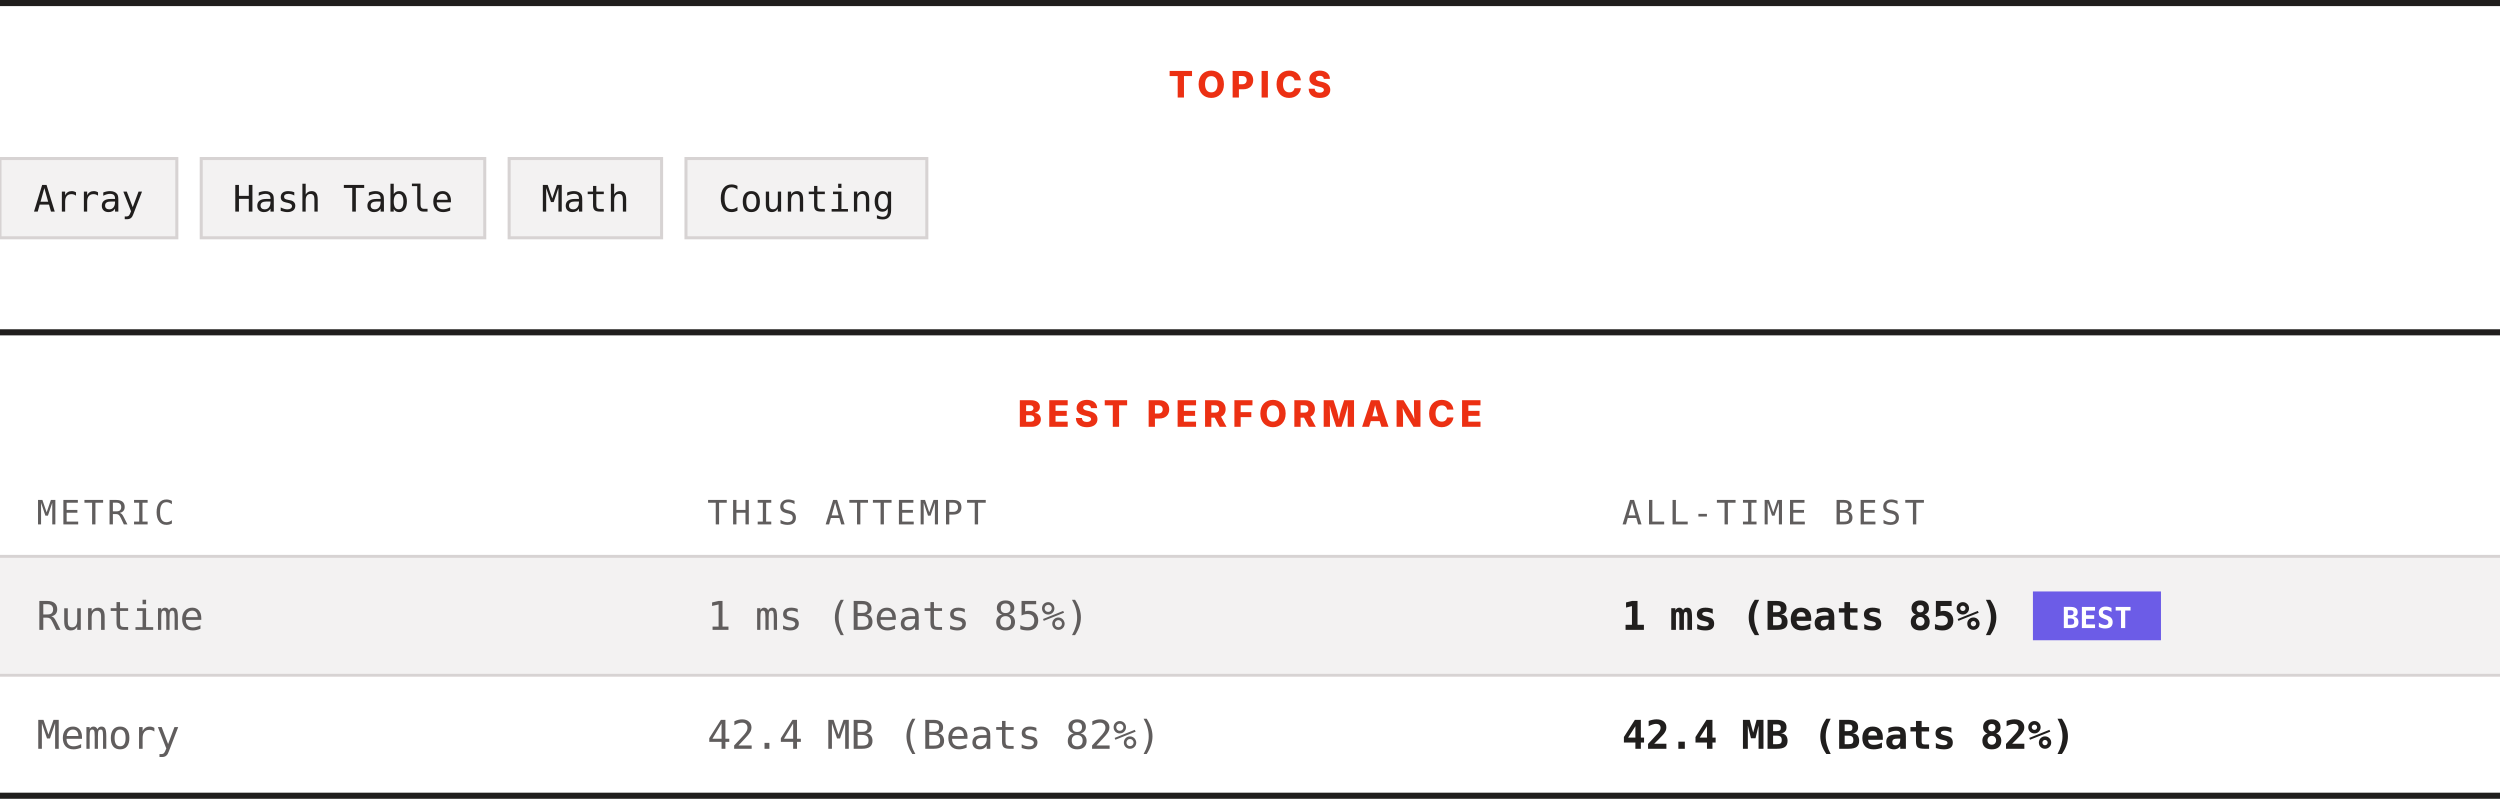
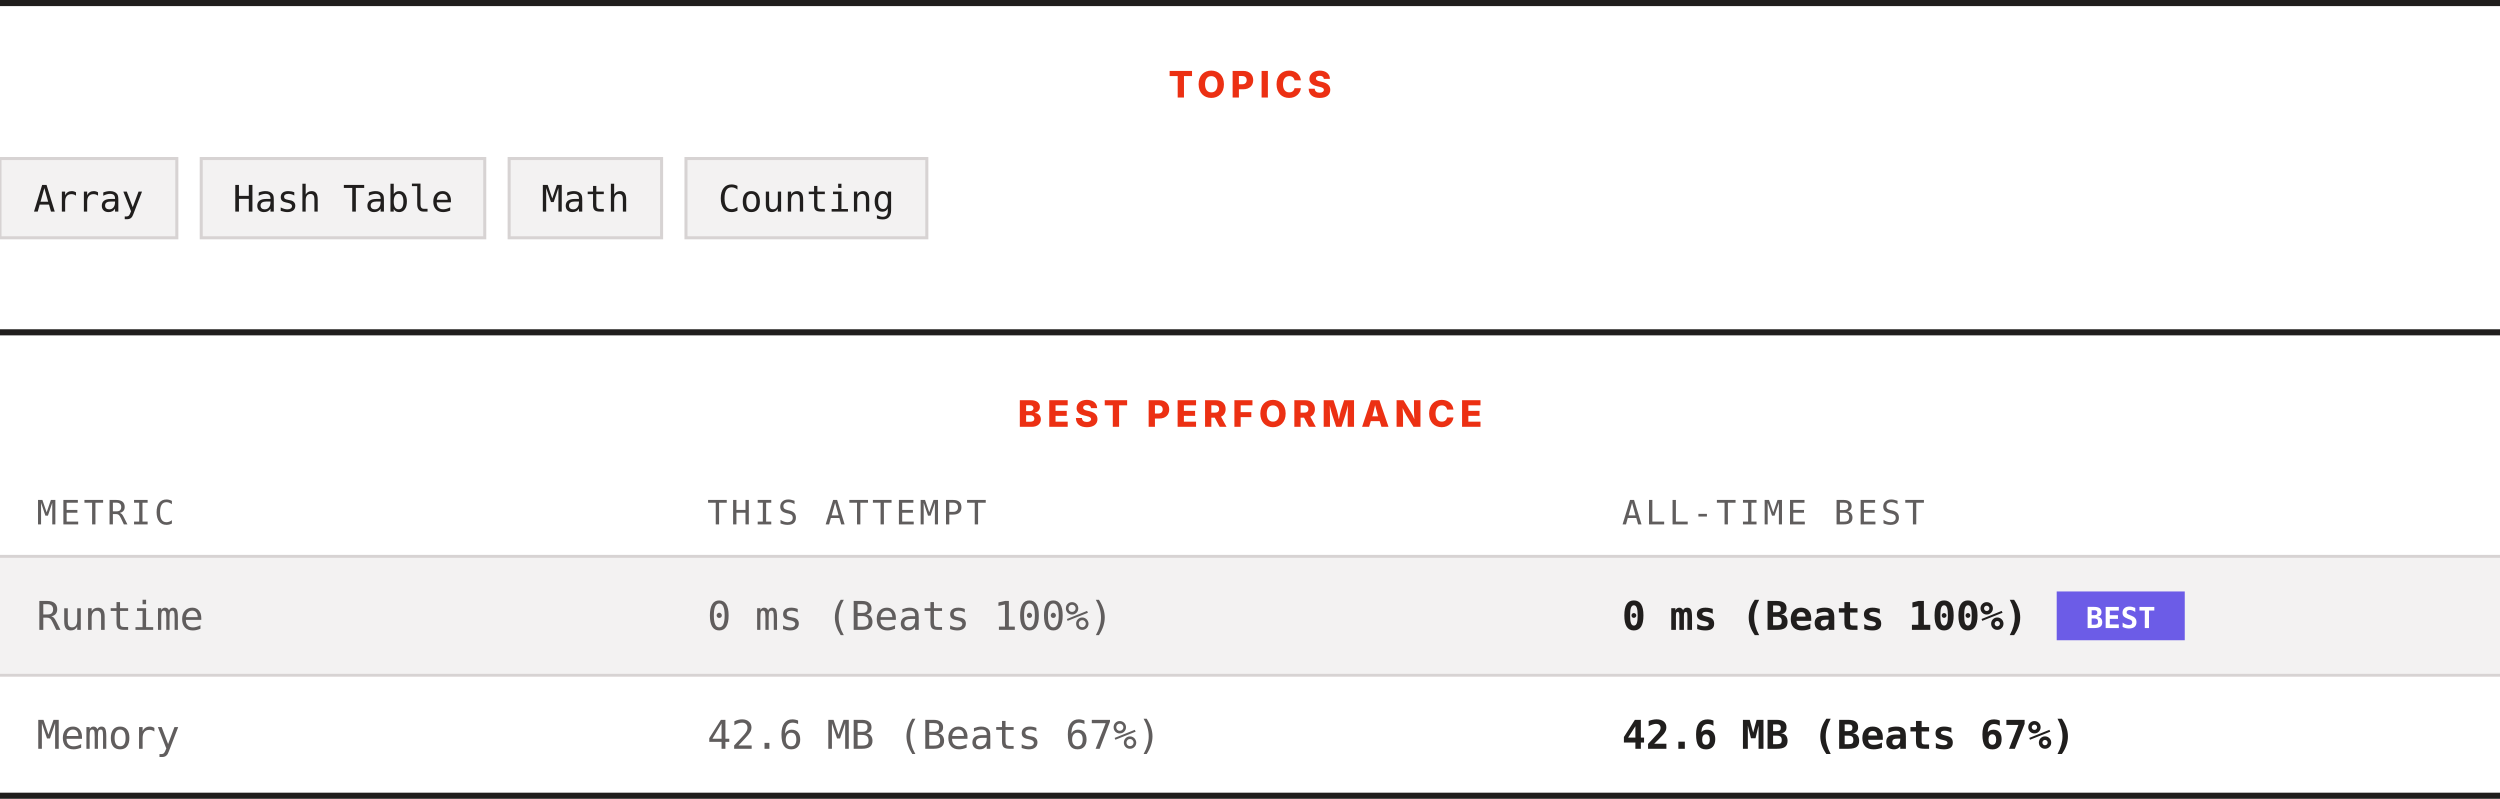
<svg xmlns="http://www.w3.org/2000/svg" width="820" height="262" viewBox="0 0 820 262" role="img" aria-label="Topics and best performance">
  <rect width="820" height="262" fill="#ffffff" />
  <rect x="0" y="0" width="820" height="2" fill="#201e1d" />
  <text x="410" y="32" text-anchor="middle" font-family="Archivo, system-ui, -apple-system, Segoe UI, sans-serif" font-size="12" font-weight="800" letter-spacing="1.68" fill="#ec3013">TOPICS</text>
  <rect x="0" y="52" width="58" height="26" fill="#f3f2f2" stroke="#d7d3d3" />
  <text x="29" y="69.4" text-anchor="middle" font-family="ui-monospace, SFMono-Regular, Menlo, Consolas, monospace" font-size="12" fill="#201e1d">Array</text>
  <rect x="66" y="52" width="93" height="26" fill="#f3f2f2" stroke="#d7d3d3" />
  <text x="112.5" y="69.4" text-anchor="middle" font-family="ui-monospace, SFMono-Regular, Menlo, Consolas, monospace" font-size="12" fill="#201e1d">Hash Table</text>
  <rect x="167" y="52" width="50" height="26" fill="#f3f2f2" stroke="#d7d3d3" />
  <text x="192" y="69.4" text-anchor="middle" font-family="ui-monospace, SFMono-Regular, Menlo, Consolas, monospace" font-size="12" fill="#201e1d">Math</text>
  <rect x="225" y="52" width="79" height="26" fill="#f3f2f2" stroke="#d7d3d3" />
  <text x="264.5" y="69.4" text-anchor="middle" font-family="ui-monospace, SFMono-Regular, Menlo, Consolas, monospace" font-size="12" fill="#201e1d">Counting</text>
  <rect x="0" y="108" width="820" height="2" fill="#201e1d" />
  <text x="410" y="140" text-anchor="middle" font-family="Archivo, system-ui, -apple-system, Segoe UI, sans-serif" font-size="12" font-weight="800" letter-spacing="1.68" fill="#ec3013">BEST PERFORMANCE</text>
  <text x="12" y="172" font-family="ui-monospace, SFMono-Regular, Menlo, Consolas, monospace" font-size="11" letter-spacing="1.1" fill="#605d5d">METRIC</text>
  <text x="232" y="172" font-family="ui-monospace, SFMono-Regular, Menlo, Consolas, monospace" font-size="11" letter-spacing="1.1" fill="#605d5d">THIS ATTEMPT</text>
  <text x="532" y="172" font-family="ui-monospace, SFMono-Regular, Menlo, Consolas, monospace" font-size="11" letter-spacing="1.1" fill="#605d5d">ALL-TIME BEST</text>
  <rect x="0" y="182" width="820" height="1" fill="#d7d3d3" />
  <rect x="0" y="183" width="820" height="38" fill="#f3f2f2" />
  <text x="12" y="206.6" font-family="ui-monospace, SFMono-Regular, Menlo, Consolas, monospace" font-size="13" fill="#605d5d">Runtime</text>
-   <text x="232" y="206.6" font-family="ui-monospace, SFMono-Regular, Menlo, Consolas, monospace" font-size="13" fill="#605d5d">1 ms (Beats 85%)</text>
-   <text x="532" y="206.6" font-family="ui-monospace, SFMono-Regular, Menlo, Consolas, monospace" font-size="13" font-weight="700" fill="#201e1d">1 ms (Beats 85%)</text>
-   <rect x="666.8" y="194" width="42" height="16" fill="#6c5ce7" />
-   <text x="687.8" y="206" text-anchor="middle" font-family="ui-monospace, SFMono-Regular, Menlo, Consolas, monospace" font-size="9.5" font-weight="700" fill="#ffffff">BEST</text>
+   <text x="232" y="206.6" font-family="ui-monospace, SFMono-Regular, Menlo, Consolas, monospace" font-size="13" fill="#605d5d">0 ms (Beats 100%)</text>
+   <text x="532" y="206.6" font-family="ui-monospace, SFMono-Regular, Menlo, Consolas, monospace" font-size="13" font-weight="700" fill="#201e1d">0 ms (Beats 100%)</text>
+   <rect x="674.6" y="194" width="42" height="16" fill="#6c5ce7" />
+   <text x="695.6" y="206" text-anchor="middle" font-family="ui-monospace, SFMono-Regular, Menlo, Consolas, monospace" font-size="9.5" font-weight="700" fill="#ffffff">BEST</text>
  <rect x="0" y="221" width="820" height="1" fill="#d7d3d3" />
  <rect x="0" y="222" width="820" height="38" fill="#ffffff" />
  <text x="12" y="245.6" font-family="ui-monospace, SFMono-Regular, Menlo, Consolas, monospace" font-size="13" fill="#605d5d">Memory</text>
-   <text x="232" y="245.6" font-family="ui-monospace, SFMono-Regular, Menlo, Consolas, monospace" font-size="13" fill="#605d5d">42.4 MB (Beats 82%)</text>
-   <text x="532" y="245.6" font-family="ui-monospace, SFMono-Regular, Menlo, Consolas, monospace" font-size="13" font-weight="700" fill="#201e1d">42.4 MB (Beats 82%)</text>
+   <text x="232" y="245.6" font-family="ui-monospace, SFMono-Regular, Menlo, Consolas, monospace" font-size="13" fill="#605d5d">42.6 MB (Beats 67%)</text>
+   <text x="532" y="245.6" font-family="ui-monospace, SFMono-Regular, Menlo, Consolas, monospace" font-size="13" font-weight="700" fill="#201e1d">42.6 MB (Beats 67%)</text>
  <rect x="0" y="260" width="820" height="2" fill="#201e1d" />
</svg>
